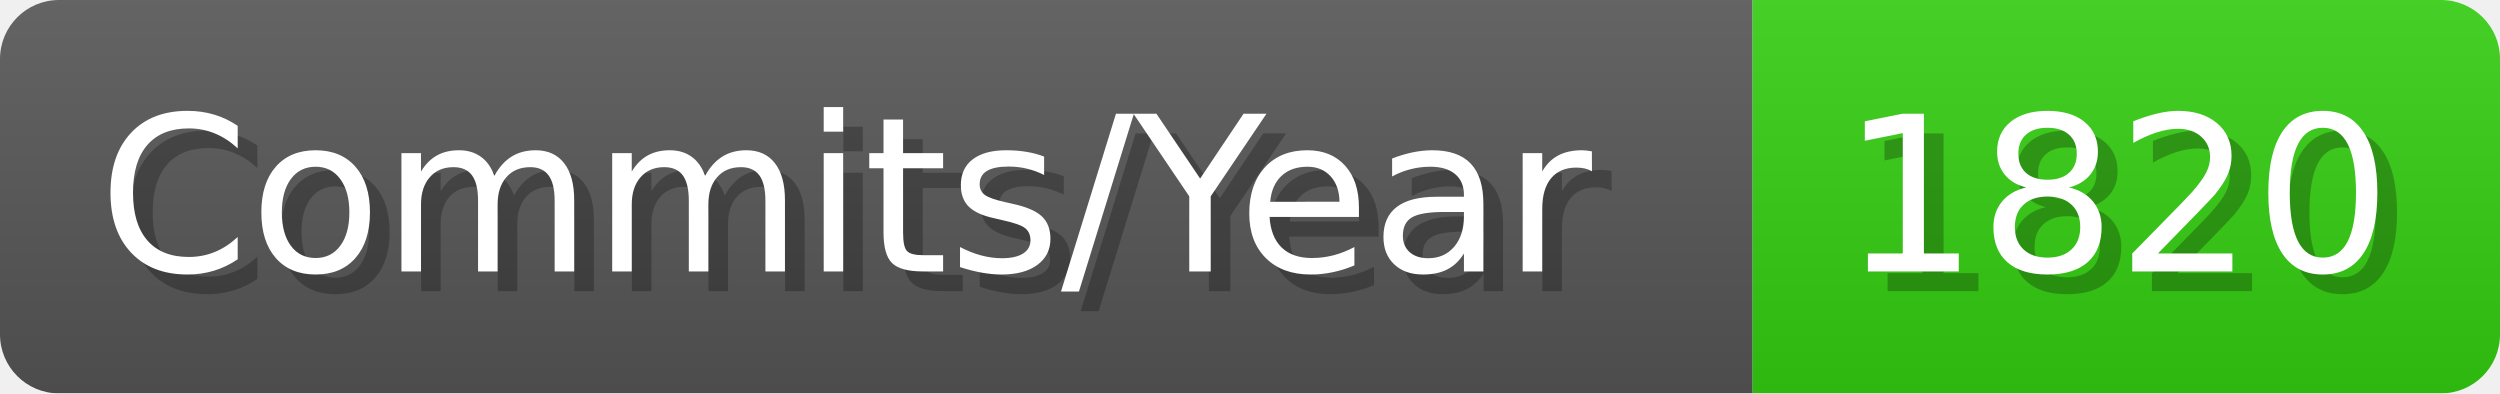
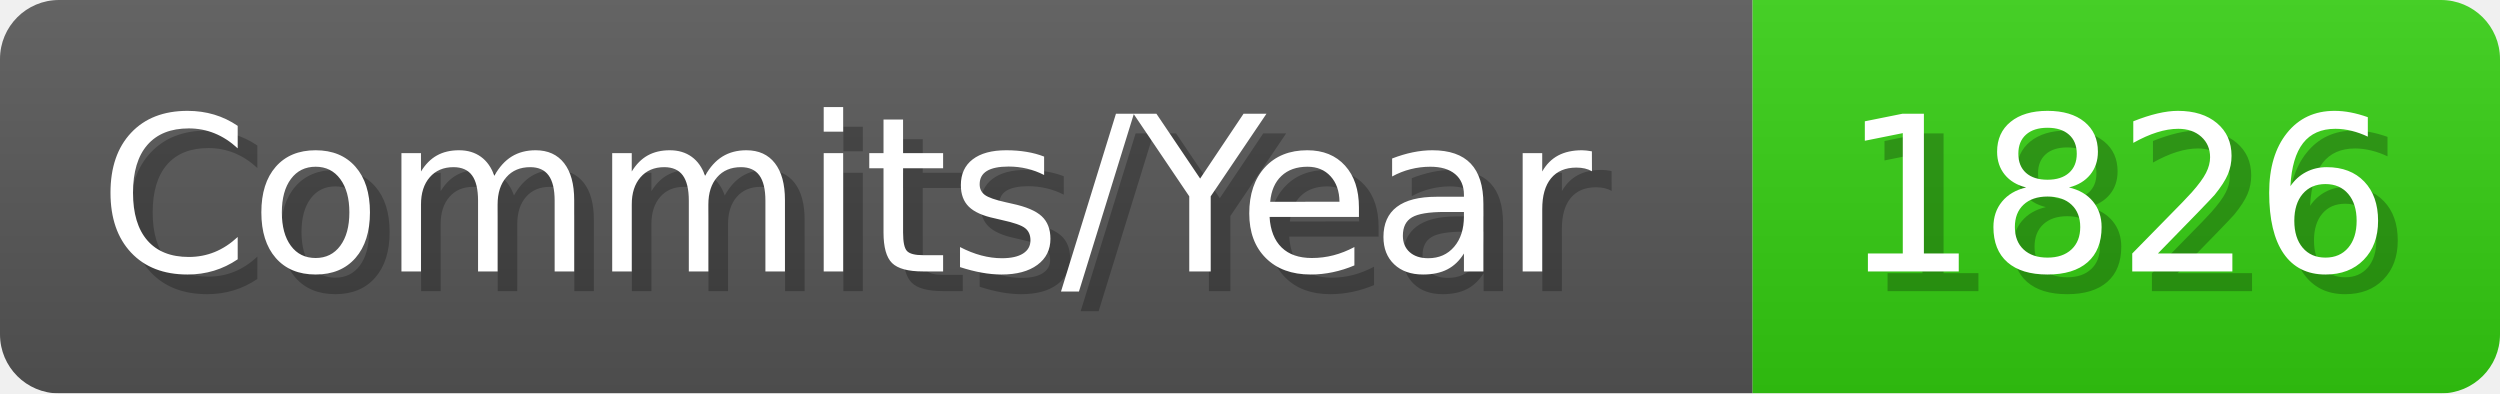
- <svg xmlns="http://www.w3.org/2000/svg" width="127.1" height="20" viewBox="0 0 1271 200" role="img" aria-label="Commits/Year: 1820">
+ <svg xmlns="http://www.w3.org/2000/svg" width="127.1" height="20" viewBox="0 0 1271 200" role="img" aria-label="Commits/Year: 1826">
  <linearGradient id="aUPdi" x2="0" y2="100%">
    <stop offset="0" stop-opacity=".1" stop-color="#EEE" />
    <stop offset="1" stop-opacity=".1" />
  </linearGradient>
  <mask id="WfAiQ">
    <rect width="1271" height="200" rx="30" fill="#FFF" />
  </mask>
  <g mask="url(#WfAiQ)">
    <rect width="891" height="200" fill="#555" />
    <rect width="380" height="200" fill="#3C1" x="891" />
    <rect width="1271" height="200" fill="url(#aUPdi)" />
  </g>
  <g aria-hidden="true" fill="#fff" text-anchor="start" font-family="Verdana,DejaVu Sans,sans-serif" font-size="110">
    <text x="60" y="148" textLength="791" fill="#000" opacity="0.25">Commits/Year</text>
    <text x="50" y="138" textLength="791">Commits/Year</text>
-     <text x="946" y="148" textLength="280" fill="#000" opacity="0.25">1820</text>
-     <text x="936" y="138" textLength="280">1820</text>
+     <text x="946" y="148" textLength="280" fill="#000" opacity="0.25">1826</text>
+     <text x="936" y="138" textLength="280">1826</text>
  </g>
</svg>
